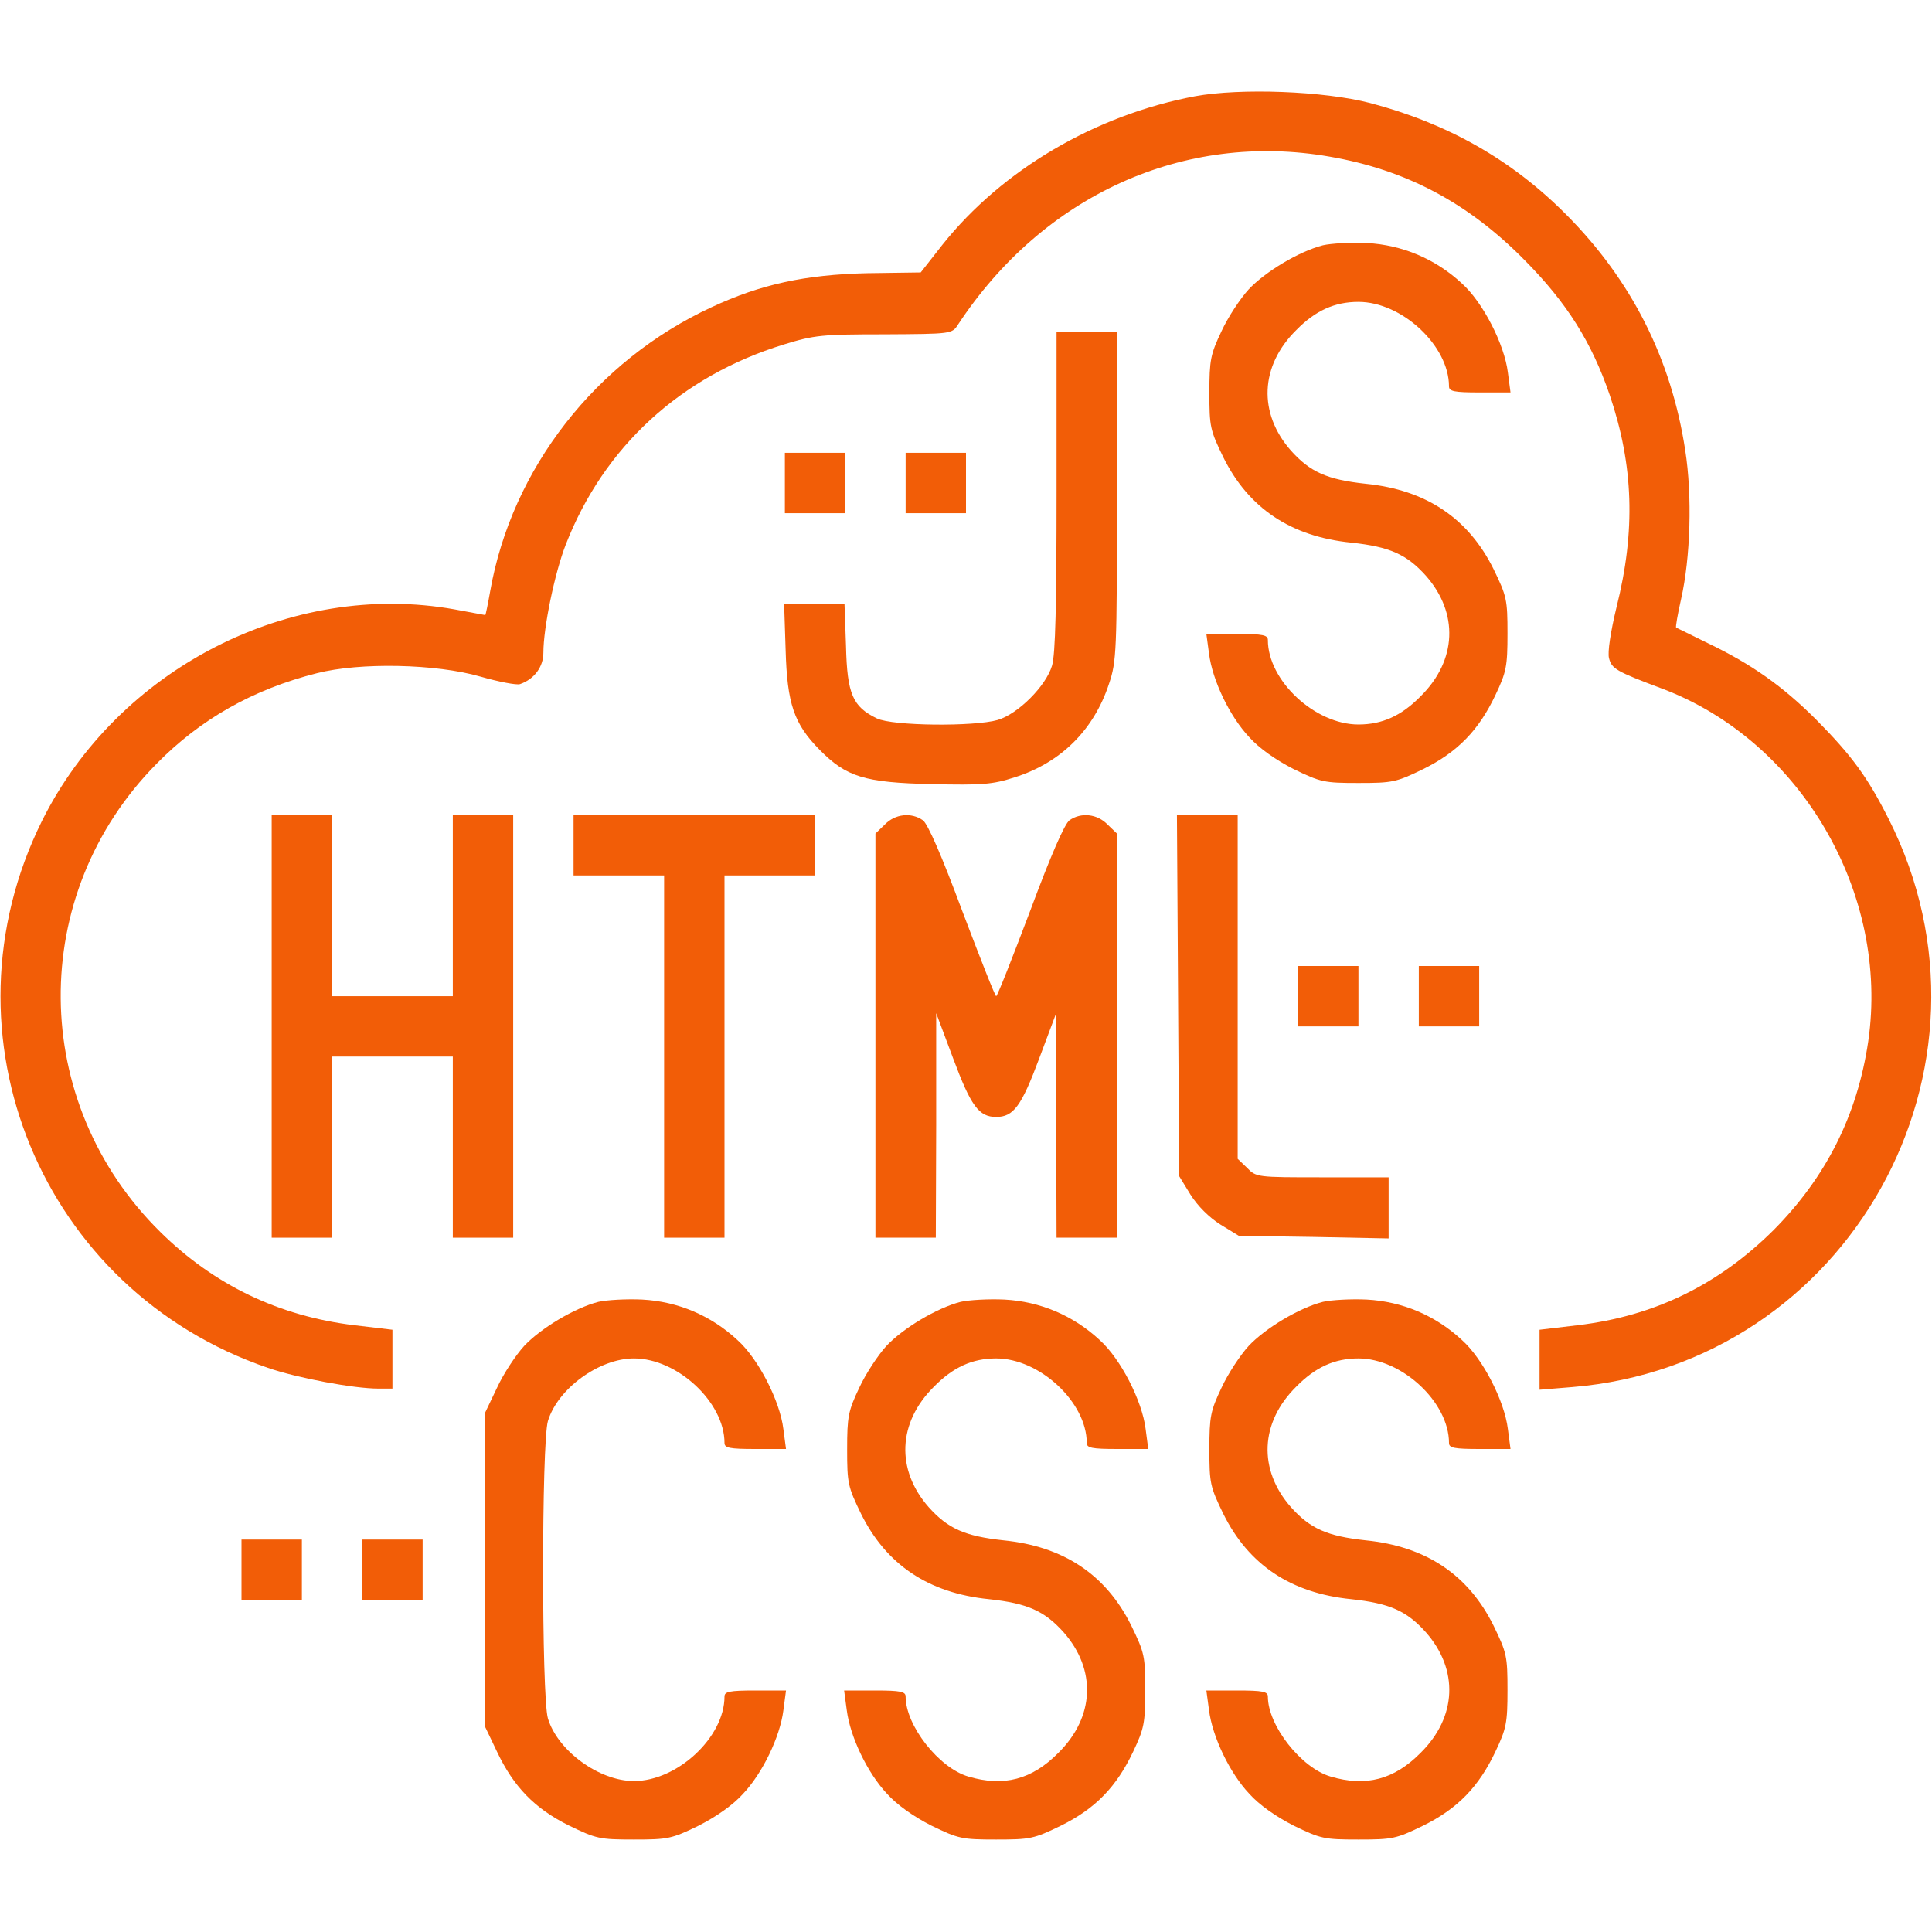
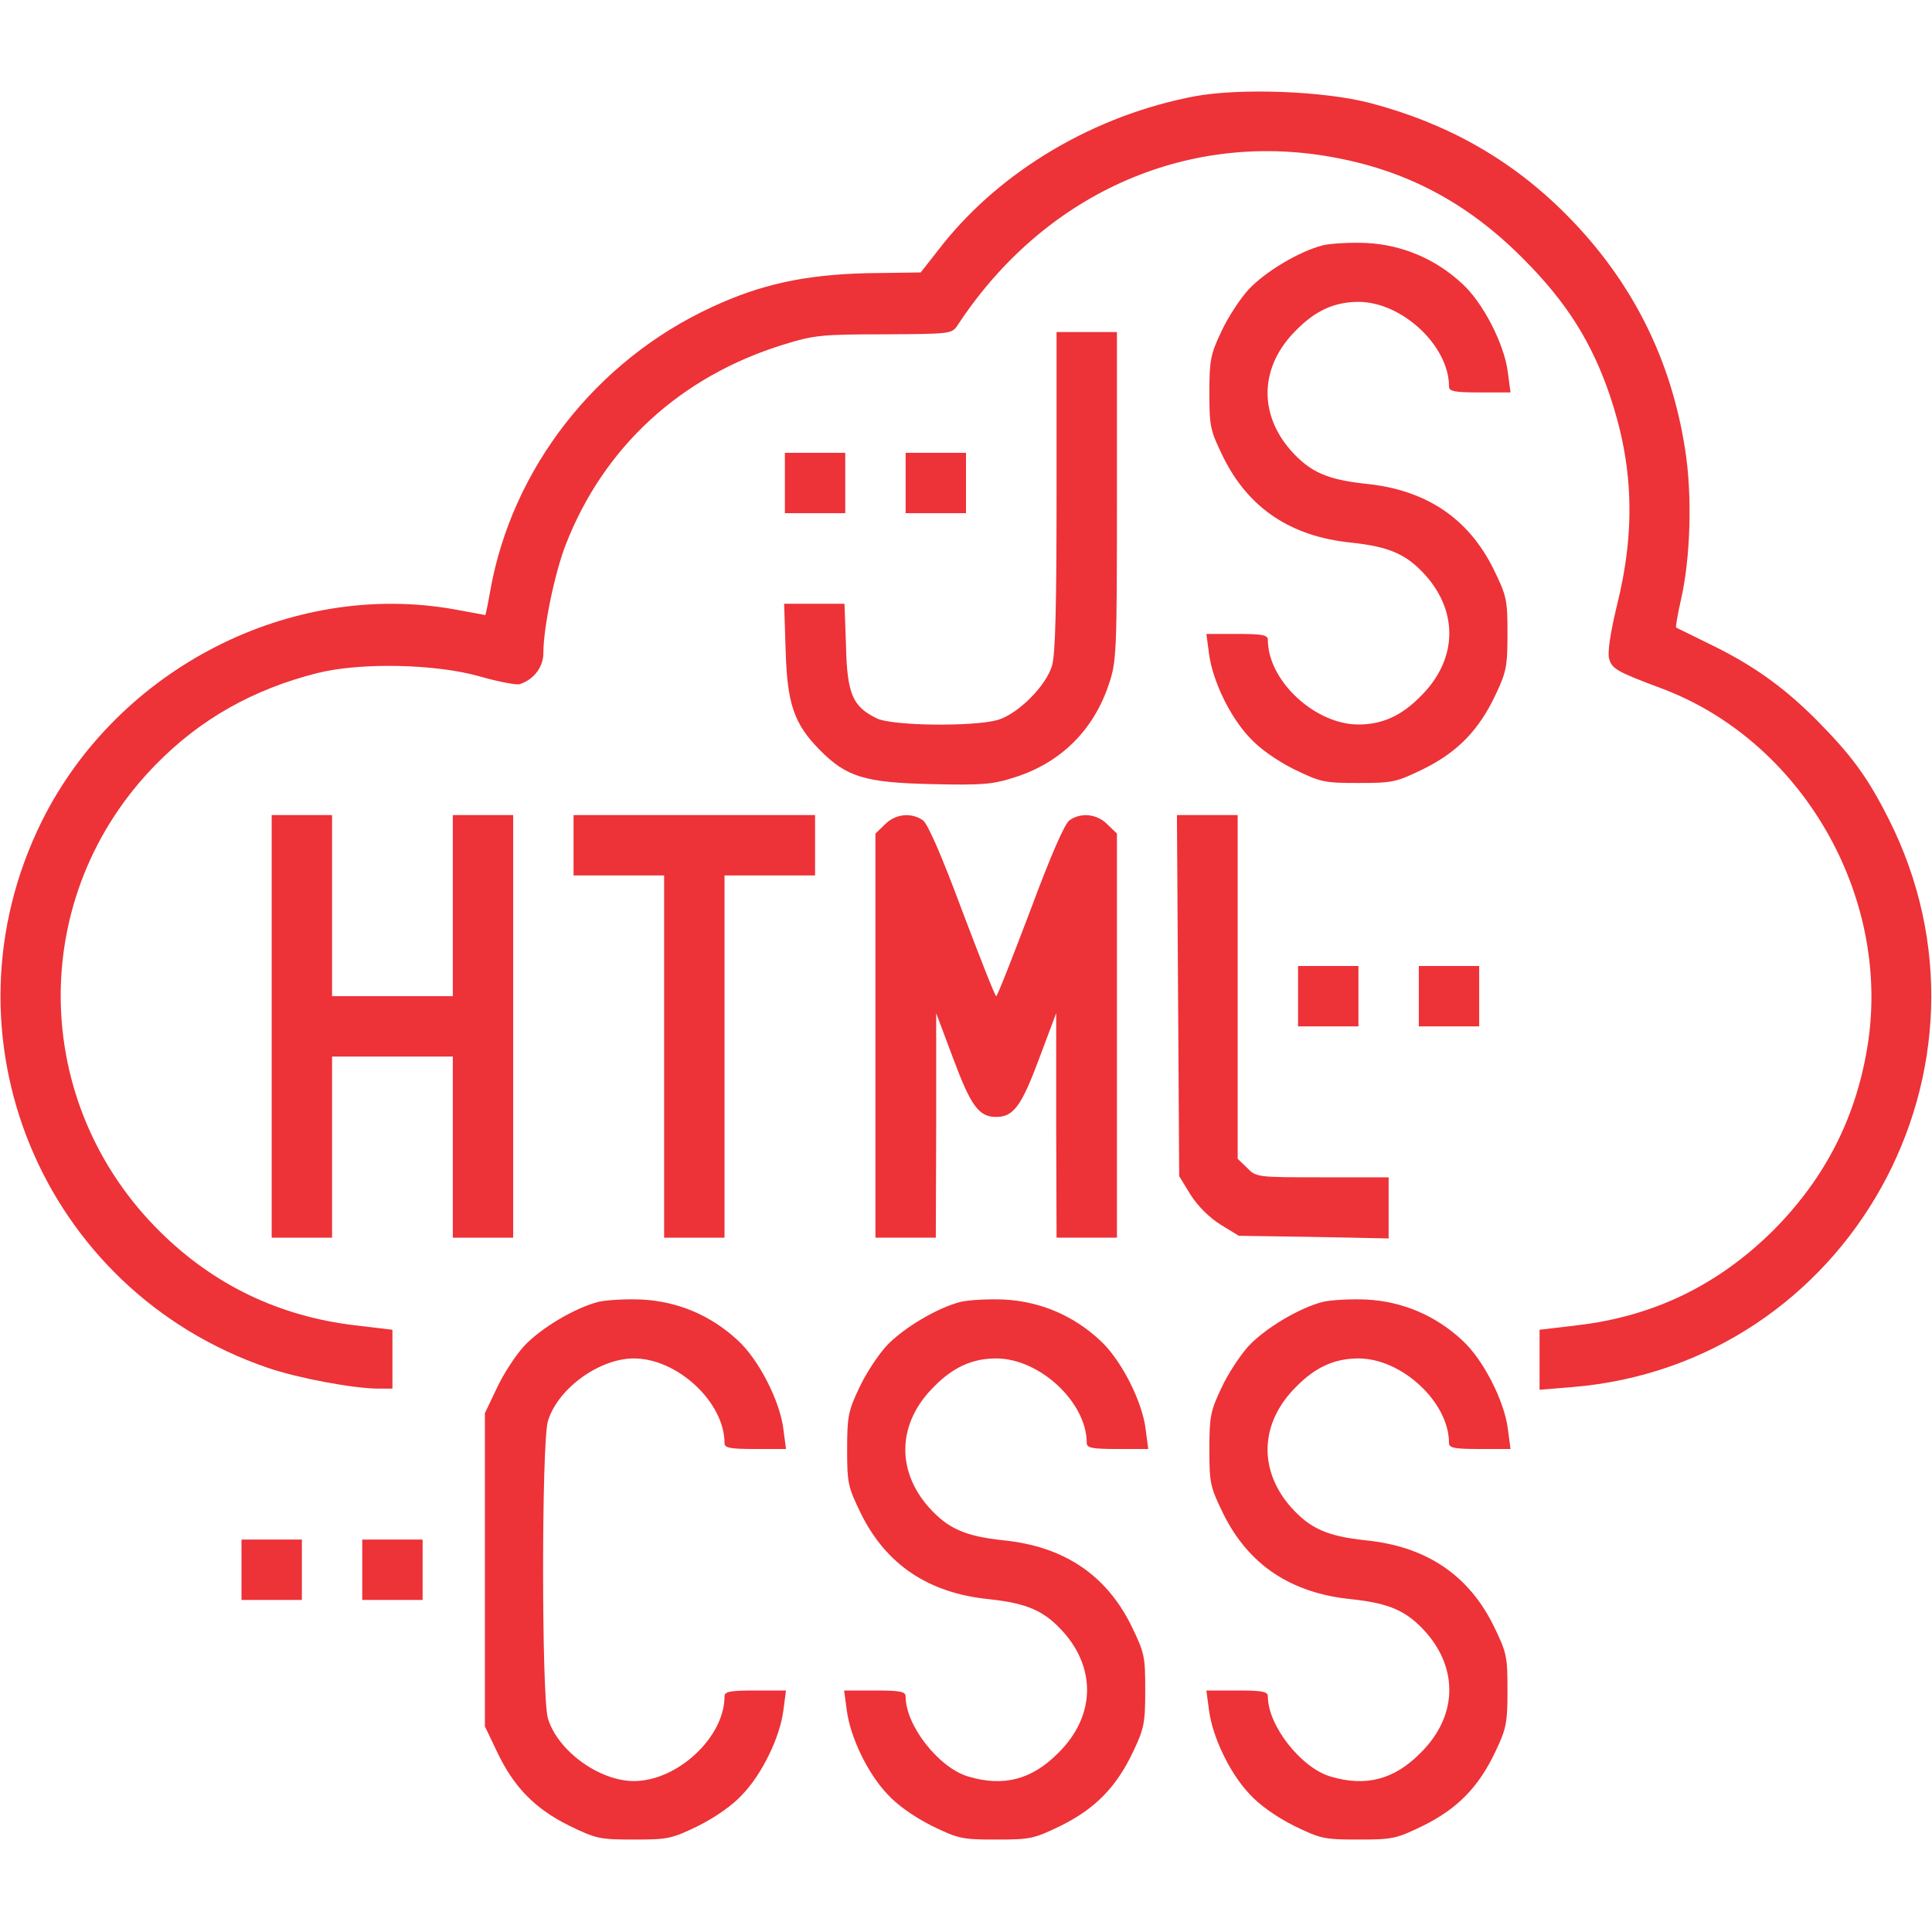
<svg xmlns="http://www.w3.org/2000/svg" version="1.0" width="512pt" height="512pt" viewBox="0 0 512 512" preserveAspectRatio="xMidYMid meet">
-   <g transform="translate(0,512) scale(0.1,-0.1)" fill="#F25D07" stroke="none">
+   <g transform="translate(0,512) scale(0.1,-0.1)" fill="#ed3238" stroke="none">
    <path d="M3167 4865 c-265 -50 -511 -195 -669 -393 l-58 -74 -143 -2 c-163 -4 -280 -29 -411 -90 -307 -142 -530 -428 -587 -753 -6 -34 -12 -63 -13 -63 0 0 -37 7 -81 15 -435 78 -893 -157 -1094 -561 -281 -567 -1 -1244 599 -1449 78 -27 228 -55 293 -55 l37 0 0 78 0 78 -101 12 c-199 24 -371 106 -514 247 -348 343 -353 894 -10 1241 116 118 255 197 425 240 114 29 315 25 433 -9 49 -14 96 -23 105 -20 38 13 62 46 62 83 0 67 30 211 59 286 101 260 305 447 578 531 81 25 102 27 267 27 178 1 179 1 195 26 226 343 599 512 984 445 203 -35 367 -122 517 -274 113 -114 178 -218 226 -358 63 -186 69 -359 18 -562 -16 -66 -24 -120 -20 -135 7 -28 18 -35 141 -81 368 -139 603 -543 546 -935 -29 -196 -112 -360 -251 -500 -146 -145 -316 -228 -519 -252 l-101 -12 0 -80 0 -79 86 7 c733 60 1172 847 839 1506 -56 111 -98 168 -192 263 -88 88 -171 147 -288 203 -44 22 -82 40 -83 41 -2 1 4 35 13 75 25 110 30 274 11 395 -37 242 -142 450 -315 624 -145 146 -315 242 -520 296 -123 32 -344 40 -464 18z" />
    <path d="M3506 4470 c-63 -16 -153 -70 -197 -117 -22 -24 -55 -74 -72 -111 -29 -61 -32 -76 -32 -163 0 -90 2 -99 37 -171 67 -135 179 -210 339 -226 102 -11 147 -31 198 -88 87 -99 82 -224 -14 -319 -51 -52 -102 -75 -165 -75 -115 0 -240 116 -240 224 0 13 -13 16 -81 16 l-82 0 7 -52 c9 -71 55 -167 107 -222 26 -29 70 -60 117 -84 72 -35 81 -37 172 -37 91 0 100 2 172 37 91 45 147 103 191 196 29 61 32 76 32 163 0 90 -2 99 -37 171 -67 135 -179 210 -339 226 -102 11 -147 31 -198 88 -87 99 -82 224 14 319 51 52 102 75 165 75 115 0 240 -116 240 -224 0 -13 13 -16 81 -16 l82 0 -7 53 c-9 74 -66 186 -122 236 -70 65 -158 102 -252 107 -42 2 -94 -1 -116 -6z" />
    <path d="M2800 3819 c0 -303 -3 -433 -12 -463 -16 -54 -90 -128 -144 -144 -63 -18 -278 -16 -320 4 -64 31 -79 64 -82 192 l-4 112 -80 0 -80 0 4 -122 c4 -143 22 -196 90 -265 71 -72 119 -87 297 -91 135 -3 161 -1 220 18 123 39 210 126 250 248 20 59 21 85 21 497 l0 435 -80 0 -80 0 0 -421z" />
    <path d="M2080 3840 l0 -80 80 0 80 0 0 80 0 80 -80 0 -80 0 0 -80z" />
    <path d="M2400 3840 l0 -80 80 0 80 0 0 80 0 80 -80 0 -80 0 0 -80z" />
    <path d="M720 2400 l0 -560 80 0 80 0 0 240 0 240 160 0 160 0 0 -240 0 -240 80 0 80 0 0 560 0 560 -80 0 -80 0 0 -240 0 -240 -160 0 -160 0 0 240 0 240 -80 0 -80 0 0 -560z" />
    <path d="M1520 2880 l0 -80 120 0 120 0 0 -480 0 -480 80 0 80 0 0 480 0 480 120 0 120 0 0 80 0 80 -320 0 -320 0 0 -80z" />
    <path d="M2345 2935 l-25 -24 0 -536 0 -535 80 0 80 0 1 298 0 297 45 -120 c47 -126 68 -155 114 -155 46 0 67 29 114 155 l45 120 0 -297 1 -298 80 0 80 0 0 535 0 536 -25 24 c-27 28 -70 33 -101 11 -13 -10 -49 -92 -104 -240 -47 -124 -87 -226 -90 -226 -3 0 -43 102 -90 226 -55 148 -91 230 -104 240 -31 22 -74 17 -101 -11z" />
    <path d="M3122 2482 l3 -479 30 -49 c19 -30 49 -60 79 -79 l49 -30 199 -3 198 -4 0 81 0 81 -175 0 c-173 0 -176 0 -200 25 l-25 24 0 456 0 455 -80 0 -81 0 3 -478z" />
    <path d="M3440 2480 l0 -80 80 0 80 0 0 80 0 80 -80 0 -80 0 0 -80z" />
    <path d="M3760 2480 l0 -80 80 0 80 0 0 80 0 80 -80 0 -80 0 0 -80z" />
    <path d="M1586 1670 c-63 -16 -153 -70 -197 -117 -22 -24 -55 -74 -72 -111 l-32 -67 0 -415 0 -415 32 -67 c44 -93 100 -151 191 -196 72 -35 81 -37 172 -37 91 0 100 2 172 37 47 24 91 55 117 84 52 55 98 151 107 221 l7 53 -82 0 c-68 0 -81 -3 -81 -16 0 -108 -125 -224 -240 -224 -92 0 -202 80 -228 166 -17 58 -17 730 0 788 26 86 136 166 228 166 115 0 240 -116 240 -224 0 -13 13 -16 81 -16 l82 0 -7 53 c-9 74 -66 186 -122 236 -70 65 -158 102 -252 107 -42 2 -94 -1 -116 -6z" />
    <path d="M2546 1670 c-63 -16 -153 -70 -197 -117 -22 -24 -55 -74 -72 -111 -29 -61 -32 -76 -32 -163 0 -90 2 -99 37 -171 67 -135 179 -210 339 -226 102 -11 147 -31 198 -88 87 -99 82 -224 -14 -319 -70 -71 -145 -91 -239 -63 -78 23 -166 135 -166 212 0 13 -13 16 -81 16 l-82 0 7 -52 c9 -71 55 -167 107 -222 26 -29 70 -60 117 -84 72 -35 81 -37 172 -37 91 0 100 2 172 37 91 45 147 103 191 196 29 61 32 76 32 163 0 90 -2 99 -37 171 -67 135 -179 210 -339 226 -102 11 -147 31 -198 88 -87 99 -82 224 14 319 51 52 102 75 165 75 115 0 240 -116 240 -224 0 -13 13 -16 81 -16 l82 0 -7 53 c-9 74 -66 186 -122 236 -70 65 -158 102 -252 107 -42 2 -94 -1 -116 -6z" />
    <path d="M3506 1670 c-63 -16 -153 -70 -197 -117 -22 -24 -55 -74 -72 -111 -29 -61 -32 -76 -32 -163 0 -90 2 -99 37 -171 67 -135 179 -210 339 -226 102 -11 147 -31 198 -88 87 -99 82 -224 -14 -319 -70 -71 -145 -91 -239 -63 -78 23 -166 135 -166 212 0 13 -13 16 -81 16 l-82 0 7 -52 c9 -71 55 -167 107 -222 26 -29 70 -60 117 -84 72 -35 81 -37 172 -37 91 0 100 2 172 37 91 45 147 103 191 196 29 61 32 76 32 163 0 90 -2 99 -37 171 -67 135 -179 210 -339 226 -102 11 -147 31 -198 88 -87 99 -82 224 14 319 51 52 102 75 165 75 115 0 240 -116 240 -224 0 -13 13 -16 81 -16 l82 0 -7 53 c-9 74 -66 186 -122 236 -70 65 -158 102 -252 107 -42 2 -94 -1 -116 -6z" />
    <path d="M640 960 l0 -80 80 0 80 0 0 80 0 80 -80 0 -80 0 0 -80z" />
    <path d="M960 960 l0 -80 80 0 80 0 0 80 0 80 -80 0 -80 0 0 -80z" />
  </g>
</svg>
